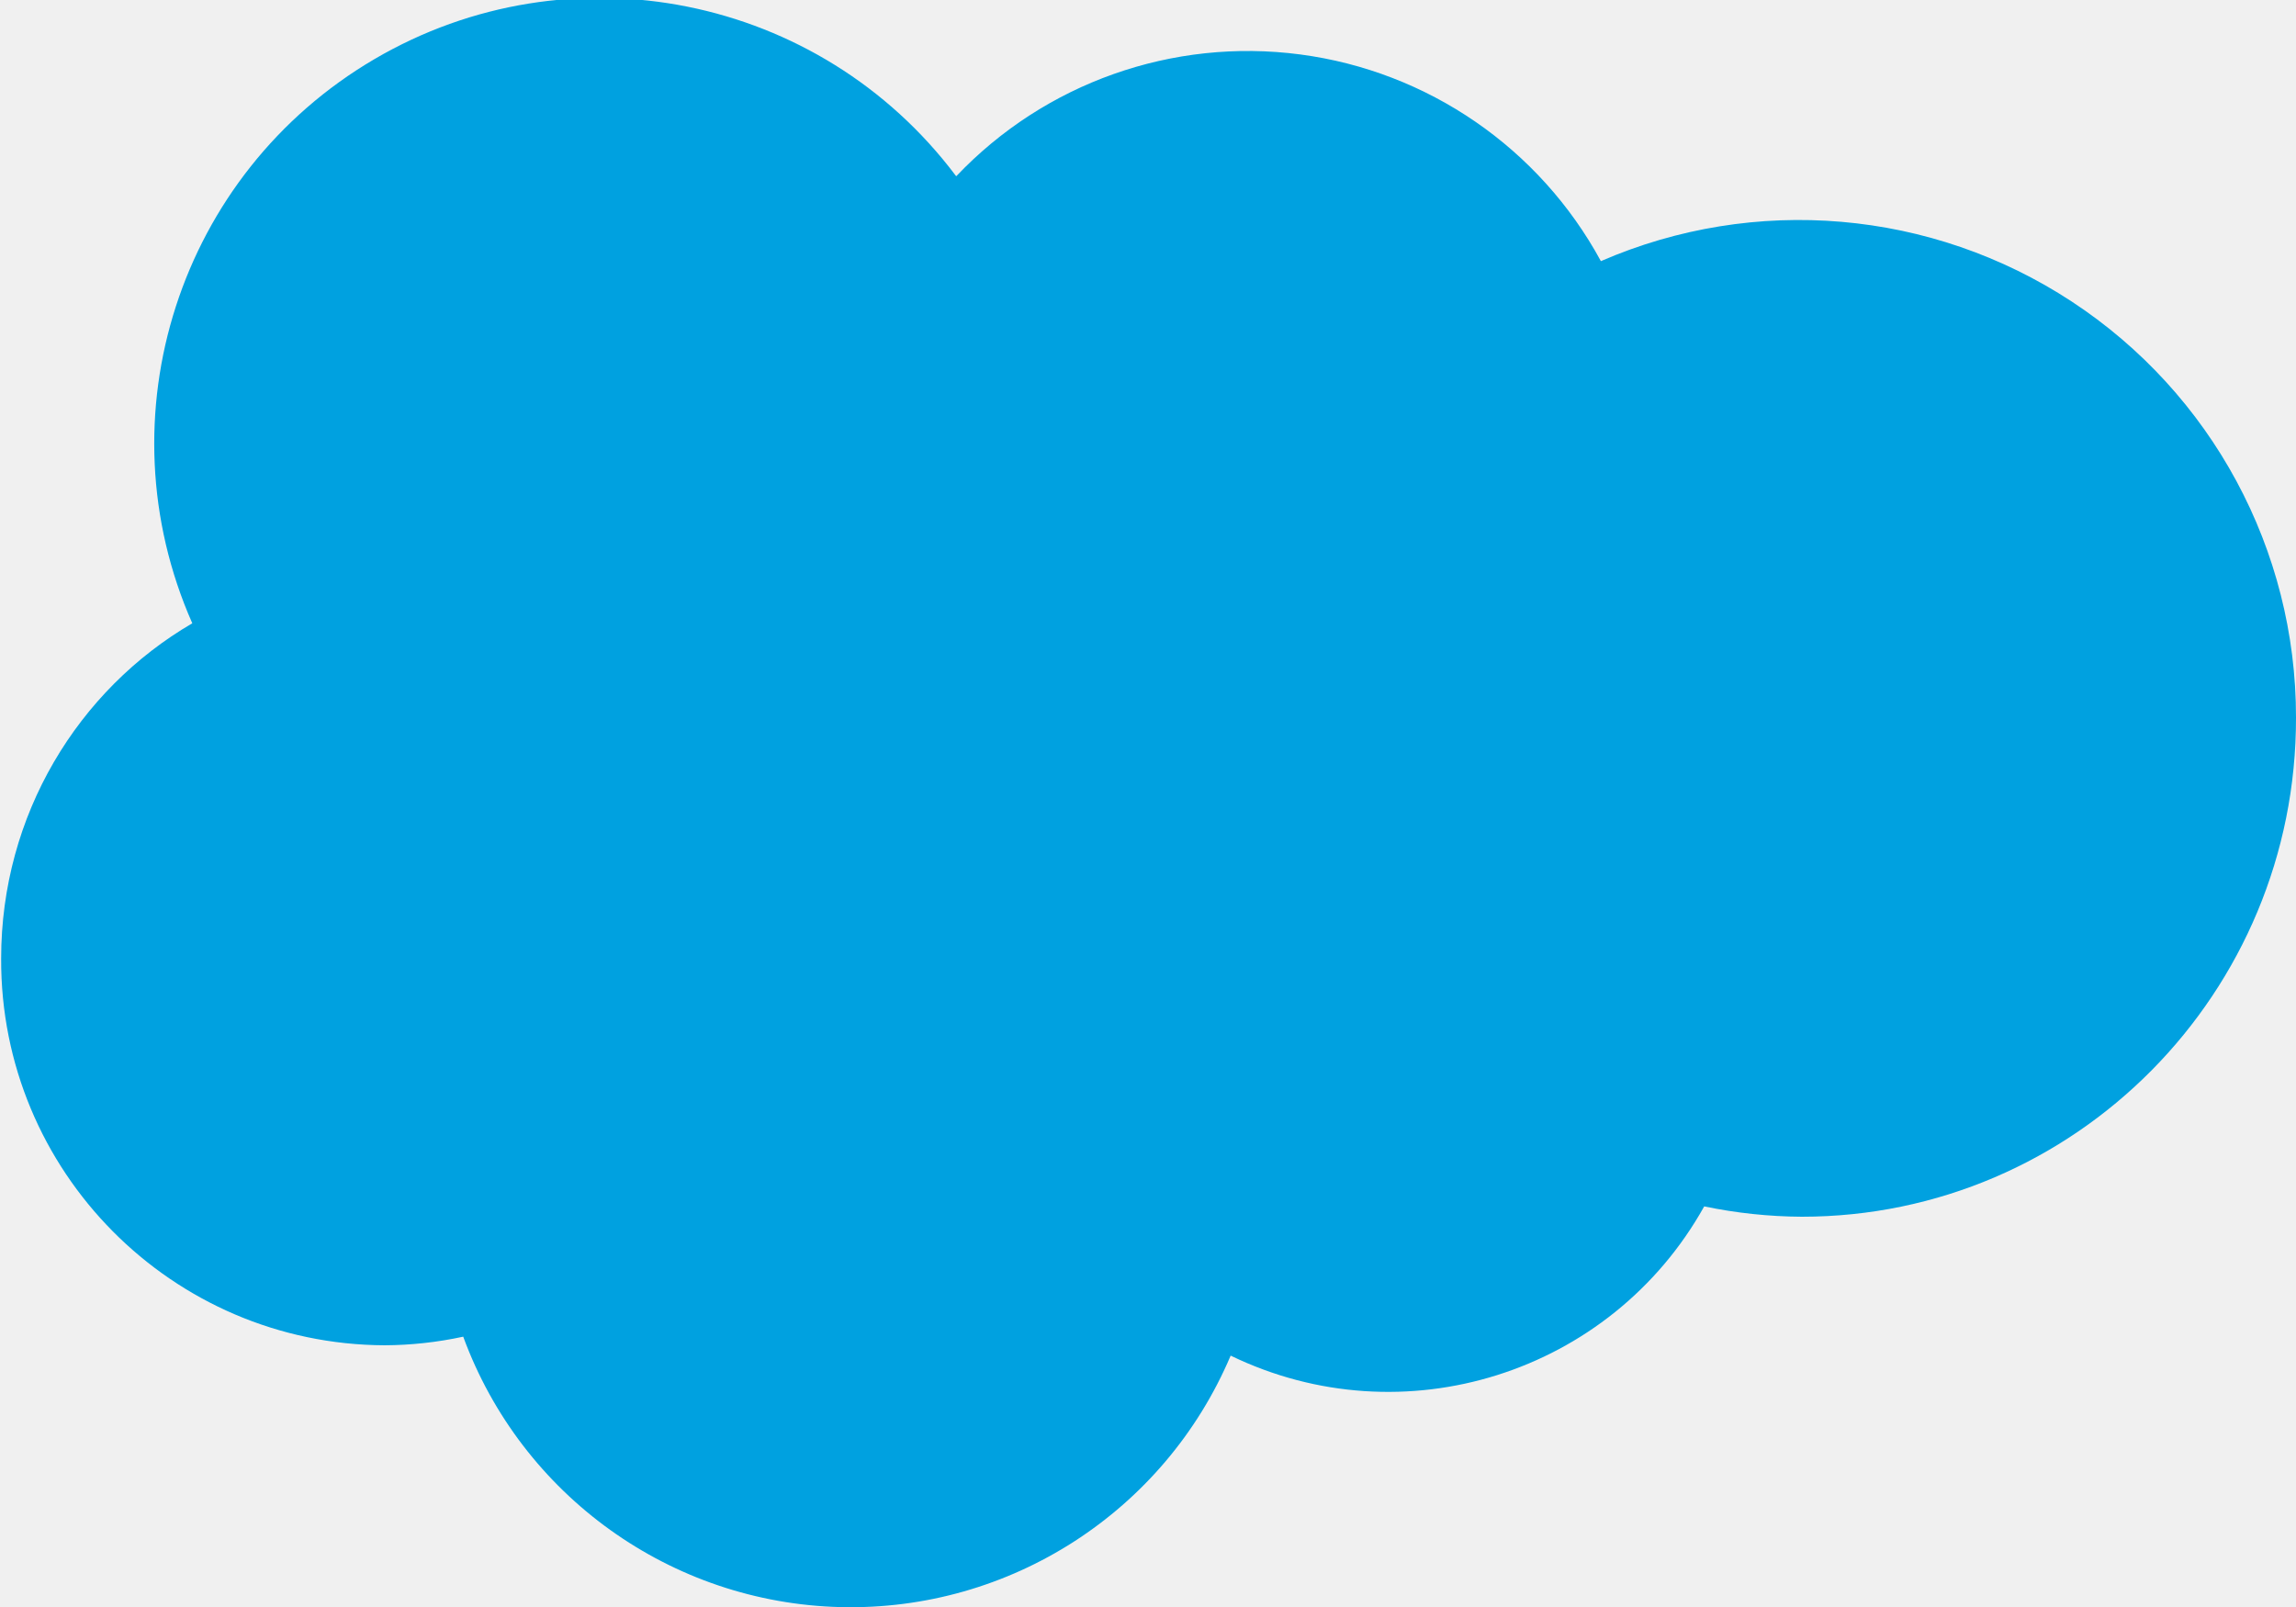
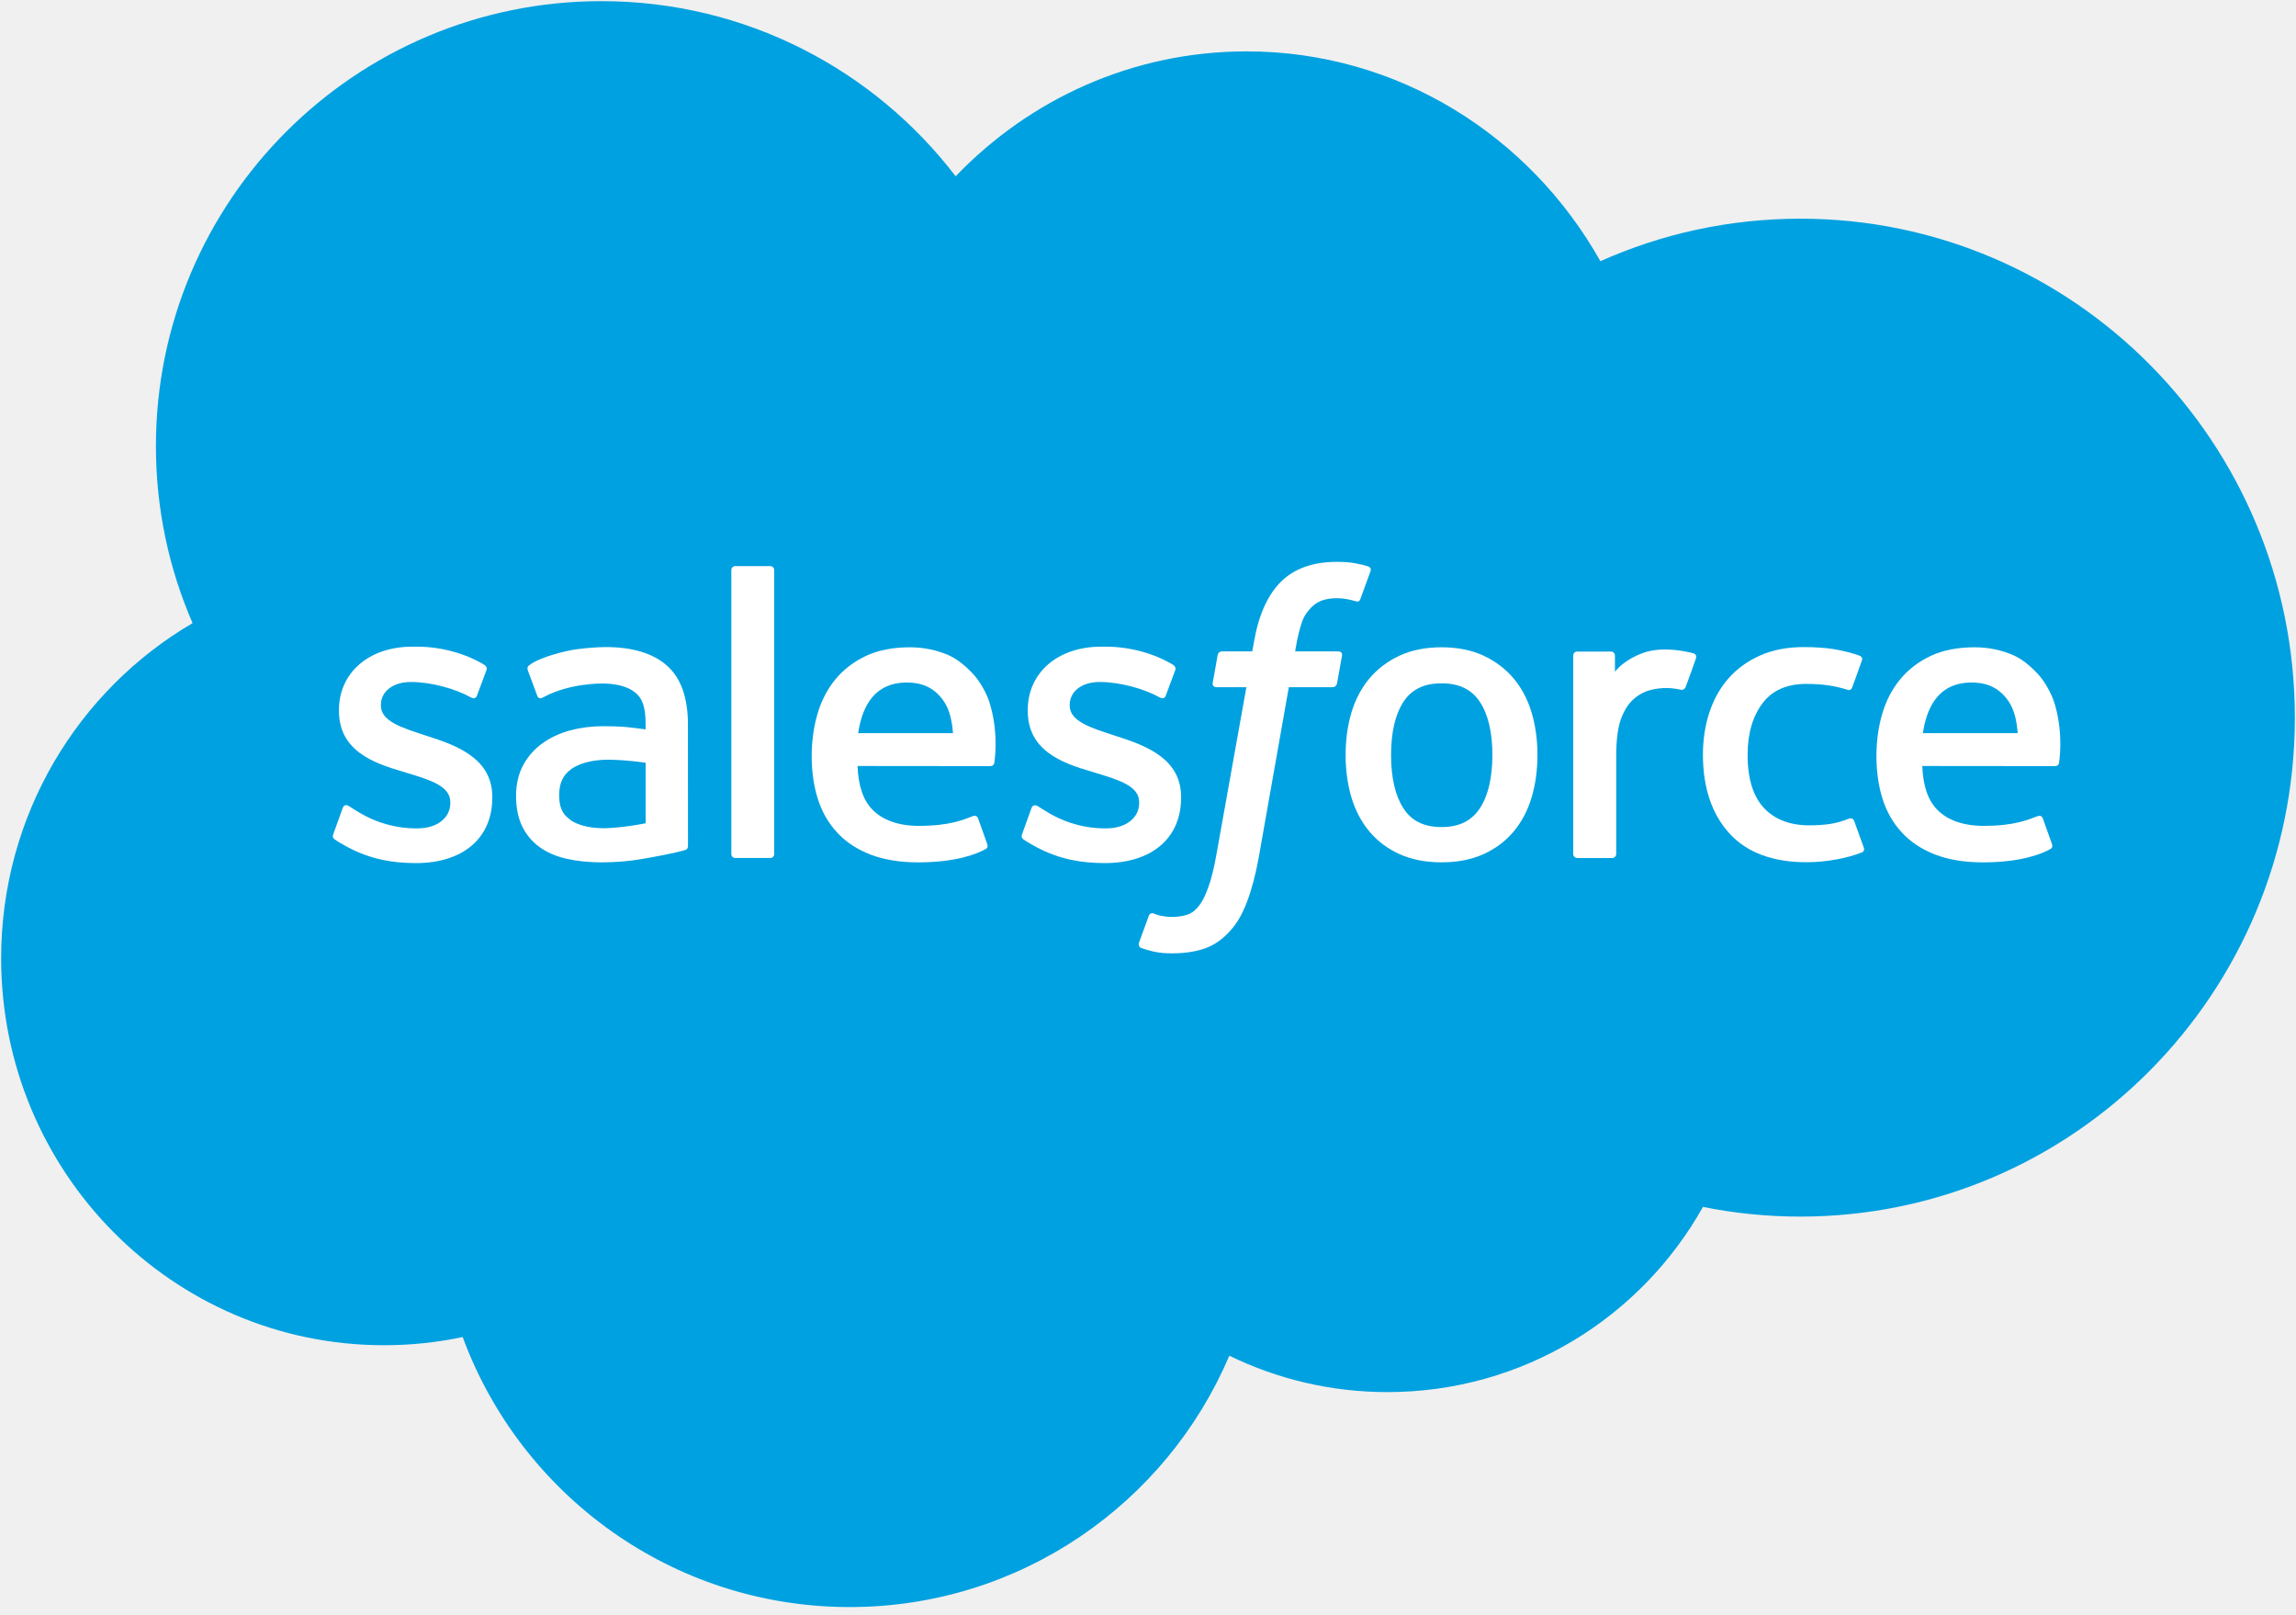
- <svg xmlns="http://www.w3.org/2000/svg" preserveAspectRatio="xMinYMid" viewBox="0 0 40 28">
-   <path fill="#00a1e0" d="M16.66 3.07a7 7 0 0 1 11.23 1.48A8.66 8.66 0 0 1 40 12.5c.01 4.8-3.85 8.7-8.61 8.7a8.57 8.57 0 0 1-1.7-.18 6.3 6.3 0 0 1-8.25 2.6 7.19 7.19 0 0 1-13.37-.33 6.63 6.63 0 0 1-1.37.15A6.71 6.71 0 0 1 .02 16.7c0-2.5 1.34-4.68 3.33-5.84a7.76 7.76 0 0 1 13.3-7.8" />
+ <svg xmlns="http://www.w3.org/2000/svg" width="256px" height="180px" viewBox="0 0 256 180" version="1.1" preserveAspectRatio="xMidYMid">
+   <g>
+     <path d="M106.553,159.611 C114.801,168.205 126.284,173.535 138.984,173.535 C155.866,173.535 170.595,164.121 178.438,150.146 C185.255,153.192 192.799,154.886 200.738,154.886 C231.187,154.886 255.872,129.985 255.872,99.271 C255.872,68.552 231.187,43.652 200.738,43.652 C197.022,43.652 193.39,44.023 189.878,44.734 C182.97,32.413 169.808,24.089 154.7,24.089 C148.376,24.089 142.394,25.549 137.068,28.147 C130.066,11.677 113.752,0.128 94.739,0.128 C74.939,0.128 58.064,12.657 51.586,30.227 C48.756,29.626 45.823,29.313 42.814,29.313 C19.24,29.313 0.128,48.621 0.128,72.443 C0.128,88.407 8.715,102.345 21.473,109.803 C18.846,115.847 17.385,122.517 17.385,129.53 C17.385,156.926 39.626,179.134 67.059,179.134 C83.165,179.134 97.478,171.476 106.553,159.611" fill="#00A1E0" transform="translate(128, 89.63111) scale(1, -1) translate(-128, -89.63111) " />
+     <path d="M37.17,75.331 C37.01,74.912 37.228,74.825 37.279,74.752 C37.76,74.402 38.248,74.151 38.74,73.87 C41.349,72.486 43.811,72.081 46.387,72.081 C51.633,72.081 54.89,74.872 54.89,79.364 L54.89,79.451 C54.89,83.604 51.214,85.113 47.764,86.202 L47.316,86.348 C44.715,87.193 42.471,87.921 42.471,89.634 L42.471,89.725 C42.471,91.189 43.782,92.268 45.815,92.268 C48.074,92.268 50.755,91.517 52.482,90.563 C52.482,90.563 52.988,90.235 53.174,90.727 C53.276,90.989 54.15,93.342 54.242,93.597 C54.34,93.874 54.165,94.078 53.987,94.188 C52.016,95.386 49.291,96.206 46.471,96.206 L45.946,96.202 C41.145,96.202 37.793,93.302 37.793,89.145 L37.793,89.058 C37.793,84.675 41.491,83.255 44.955,82.264 L45.513,82.092 C48.037,81.317 50.212,80.65 50.212,78.872 L50.212,78.785 C50.212,77.16 48.799,75.95 46.518,75.95 C45.633,75.95 42.81,75.968 39.76,77.896 C39.392,78.111 39.177,78.267 38.893,78.438 C38.744,78.533 38.369,78.697 38.205,78.202 L37.17,75.331 L37.17,75.331 Z" fill="#FFFFFF" transform="translate(46.00114, 84.14354) scale(1, -1) translate(-46.00114, -84.14354) " />
+     <path d="M113.97,75.331 C113.809,74.912 114.028,74.825 114.079,74.752 C114.56,74.402 115.048,74.151 115.54,73.87 C118.148,72.486 120.611,72.081 123.187,72.081 C128.433,72.081 131.69,74.872 131.69,79.364 L131.69,79.451 C131.69,83.604 128.014,85.113 124.564,86.202 L124.116,86.348 C121.515,87.193 119.27,87.921 119.27,89.634 L119.27,89.725 C119.27,91.189 120.582,92.268 122.615,92.268 C124.874,92.268 127.555,91.517 129.282,90.563 C129.282,90.563 129.788,90.235 129.974,90.727 C130.076,90.989 130.95,93.342 131.041,93.597 C131.14,93.874 130.965,94.078 130.786,94.188 C128.815,95.386 126.09,96.206 123.271,96.206 L122.746,96.202 C117.944,96.202 114.593,93.302 114.593,89.145 L114.593,89.058 C114.593,84.675 118.29,83.255 121.755,82.264 L122.312,82.092 C124.837,81.317 127.016,80.65 127.016,78.872 L127.016,78.785 C127.016,77.16 125.598,75.95 123.318,75.95 C122.433,75.95 119.609,75.968 116.56,77.896 C116.192,78.111 115.973,78.26 115.697,78.438 C115.602,78.5 115.157,78.672 115.004,78.202 L113.97,75.331 L113.97,75.331 Z" fill="#FFFFFF" transform="translate(122.8008, 84.14354) scale(1, -1) translate(-122.8008, -84.14354) " />
+     <path d="M166.399,84.114 C166.399,81.574 165.925,79.574 164.993,78.161 C164.071,76.762 162.676,76.081 160.73,76.081 C158.781,76.081 157.393,76.758 156.486,78.161 C155.568,79.571 155.102,81.574 155.102,84.114 C155.102,86.649 155.568,88.646 156.486,90.045 C157.393,91.429 158.781,92.103 160.73,92.103 C162.676,92.103 164.071,91.429 164.996,90.045 C165.925,88.646 166.399,86.649 166.399,84.114 M170.778,88.821 C170.348,90.274 169.678,91.556 168.785,92.624 C167.892,93.695 166.763,94.555 165.422,95.181 C164.085,95.804 162.504,96.121 160.73,96.121 C158.952,96.121 157.371,95.804 156.034,95.181 C154.694,94.555 153.564,93.695 152.668,92.624 C151.779,91.553 151.109,90.27 150.675,88.821 C150.249,87.374 150.034,85.793 150.034,84.114 C150.034,82.434 150.249,80.849 150.675,79.407 C151.109,77.957 151.775,76.675 152.672,75.603 C153.564,74.532 154.697,73.676 156.034,73.068 C157.375,72.459 158.952,72.15 160.73,72.15 C162.504,72.15 164.082,72.459 165.422,73.068 C166.759,73.676 167.892,74.532 168.785,75.603 C169.678,76.671 170.348,77.953 170.778,79.407 C171.208,80.853 171.423,82.438 171.423,84.114 C171.423,85.789 171.208,87.374 170.778,88.821" fill="#FFFFFF" transform="translate(160.7283, 84.13553) scale(1, -1) translate(-160.7283, -84.13553) " />
+     <path d="M206.737,76.725 C206.592,77.151 206.18,76.991 206.18,76.991 C205.543,76.747 204.865,76.521 204.144,76.408 C203.411,76.295 202.606,76.237 201.743,76.237 C199.623,76.237 197.939,76.867 196.734,78.113 C195.524,79.359 194.846,81.374 194.854,84.099 C194.861,86.58 195.459,88.445 196.533,89.866 C197.601,91.279 199.225,92.004 201.393,92.004 C203.2,92.004 204.577,91.797 206.02,91.341 C206.02,91.341 206.366,91.192 206.53,91.644 C206.912,92.707 207.197,93.469 207.605,94.638 C207.721,94.97 207.437,95.112 207.335,95.152 C206.767,95.374 205.426,95.735 204.413,95.888 C203.466,96.033 202.359,96.11 201.127,96.11 C199.287,96.11 197.648,95.797 196.245,95.17 C194.846,94.547 193.659,93.687 192.719,92.616 C191.779,91.545 191.065,90.263 190.588,88.813 C190.114,87.367 189.874,85.778 189.874,84.099 C189.874,80.467 190.854,77.53 192.788,75.381 C194.726,73.224 197.637,72.128 201.433,72.128 C203.677,72.128 205.98,72.583 207.634,73.235 C207.634,73.235 207.951,73.388 207.812,73.756 L206.737,76.725 L206.737,76.725 Z" fill="#FFFFFF" transform="translate(198.8604, 84.11877) scale(1, -1) translate(-198.8604, -84.11877) " />
+     <path d="M214.399,86.552 C214.607,87.962 214.997,89.135 215.598,90.049 C216.505,91.437 217.889,92.199 219.835,92.199 C221.78,92.199 223.066,91.434 223.988,90.049 C224.6,89.135 224.866,87.911 224.971,86.552 L214.399,86.552 L214.399,86.552 Z M229.143,89.652 C228.771,91.055 227.849,92.472 227.245,93.12 C226.29,94.148 225.358,94.866 224.432,95.266 C223.223,95.784 221.773,96.126 220.184,96.126 C218.334,96.126 216.654,95.816 215.292,95.175 C213.926,94.534 212.778,93.66 211.878,92.57 C210.978,91.485 210.301,90.191 209.871,88.723 C209.437,87.262 209.219,85.67 209.219,83.991 C209.219,82.282 209.445,80.69 209.893,79.259 C210.344,77.816 211.066,76.544 212.042,75.492 C213.015,74.432 214.268,73.601 215.769,73.022 C217.259,72.446 219.07,72.147 221.15,72.151 C225.43,72.166 227.686,73.12 228.614,73.634 C228.778,73.725 228.935,73.885 228.738,74.344 L227.769,77.058 C227.624,77.463 227.212,77.313 227.212,77.313 C226.152,76.92 224.644,76.213 221.128,76.22 C218.829,76.224 217.124,76.902 216.057,77.962 C214.96,79.047 214.425,80.643 214.33,82.894 L229.154,82.88 C229.154,82.88 229.543,82.887 229.584,83.266 C229.598,83.426 230.094,86.312 229.143,89.652 L229.143,89.652 Z" fill="#FFFFFF" transform="translate(219.4721, 84.13846) scale(1, -1) translate(-219.4721, -84.13846) " />
+     <path d="M95.683,86.552 C95.894,87.962 96.28,89.135 96.882,90.049 C97.789,91.437 99.173,92.199 101.118,92.199 C103.064,92.199 104.35,91.434 105.275,90.049 C105.884,89.135 106.15,87.911 106.255,86.552 L95.683,86.552 L95.683,86.552 Z M110.423,89.652 C110.051,91.055 109.133,92.472 108.528,93.12 C107.574,94.148 106.641,94.866 105.716,95.266 C104.507,95.784 103.057,96.126 101.468,96.126 C99.621,96.126 97.938,95.816 96.576,95.175 C95.209,94.534 94.062,93.66 93.162,92.57 C92.262,91.485 91.585,90.191 91.155,88.723 C90.725,87.262 90.503,85.67 90.503,83.991 C90.503,82.282 90.728,80.69 91.177,79.259 C91.628,77.816 92.35,76.544 93.326,75.492 C94.299,74.432 95.552,73.601 97.053,73.022 C98.543,72.446 100.353,72.147 102.434,72.151 C106.714,72.166 108.969,73.12 109.898,73.634 C110.062,73.725 110.219,73.885 110.022,74.344 L109.057,77.058 C108.907,77.463 108.496,77.313 108.496,77.313 C107.436,76.92 105.931,76.213 102.408,76.22 C100.113,76.224 98.408,76.902 97.341,77.962 C96.244,79.047 95.708,80.643 95.614,82.894 L110.437,82.88 C110.437,82.88 110.827,82.887 110.867,83.266 C110.882,83.426 111.377,86.312 110.423,89.652 L110.423,89.652 Z" fill="#FFFFFF" transform="translate(100.7556, 84.13846) scale(1, -1) translate(-100.7556, -84.13846) " />
+     <path d="M63.642,76.819 C63.063,77.281 62.982,77.398 62.786,77.697 C62.494,78.152 62.345,78.801 62.345,79.624 C62.345,80.928 62.775,81.864 63.667,82.495 C63.656,82.491 64.942,83.606 67.966,83.566 C70.09,83.537 71.988,83.223 71.988,83.223 L71.988,76.484 L71.992,76.484 C71.992,76.484 70.108,76.079 67.988,75.952 C64.971,75.77 63.631,76.822 63.642,76.819 M69.54,87.234 C68.939,87.278 68.159,87.304 67.227,87.304 C65.955,87.304 64.727,87.143 63.576,86.834 C62.418,86.524 61.376,86.039 60.48,85.398 C59.58,84.753 58.855,83.93 58.33,82.954 C57.806,81.977 57.54,80.826 57.54,79.537 C57.54,78.225 57.765,77.085 58.217,76.152 C58.669,75.216 59.321,74.436 60.152,73.835 C60.975,73.234 61.991,72.793 63.172,72.527 C64.334,72.261 65.653,72.126 67.095,72.126 C68.615,72.126 70.13,72.25 71.598,72.502 C73.052,72.749 74.837,73.11 75.332,73.223 C75.824,73.34 76.371,73.489 76.371,73.489 C76.739,73.58 76.709,73.974 76.709,73.974 L76.702,87.529 C76.702,90.502 75.908,92.706 74.345,94.072 C72.79,95.435 70.498,96.123 67.536,96.123 C66.425,96.123 64.636,95.97 63.565,95.755 C63.565,95.755 60.327,95.129 58.993,94.087 C58.993,94.087 58.702,93.905 58.862,93.497 L59.911,90.677 C60.042,90.313 60.396,90.437 60.396,90.437 C60.396,90.437 60.509,90.48 60.64,90.557 C63.492,92.109 67.099,92.061 67.099,92.061 C68.702,92.061 69.933,91.741 70.764,91.103 C71.573,90.484 71.984,89.548 71.984,87.573 L71.984,86.947 C70.709,87.129 69.54,87.234 69.54,87.234" fill="#FFFFFF" transform="translate(67.12482, 84.12497) scale(1, -1) translate(-67.12482, -84.12497) " />
+     <path d="M189.099,94.659 C189.212,94.994 188.975,95.154 188.877,95.191 C188.626,95.289 187.365,95.555 186.392,95.617 C184.531,95.73 183.496,95.417 182.571,95.001 C181.653,94.586 180.633,93.916 180.064,93.154 L180.064,94.958 C180.064,95.209 179.886,95.409 179.638,95.409 L175.838,95.409 C175.591,95.409 175.412,95.209 175.412,94.958 L175.412,72.848 C175.412,72.6 175.616,72.396 175.864,72.396 L179.758,72.396 C180.006,72.396 180.206,72.6 180.206,72.848 L180.206,83.894 C180.206,85.376 180.37,86.856 180.698,87.784 C181.019,88.703 181.456,89.438 181.995,89.967 C182.538,90.491 183.154,90.859 183.828,91.067 C184.516,91.278 185.278,91.347 185.817,91.347 C186.593,91.347 187.445,91.147 187.445,91.147 C187.729,91.114 187.89,91.289 187.984,91.548 C188.239,92.225 188.961,94.255 189.099,94.659" fill="#FFFFFF" transform="translate(182.2705, 84.01825) scale(1, -1) translate(-182.2705, -84.01825) " />
+     <path d="M152.544,105.762 C152.07,105.907 151.64,106.006 151.079,106.111 C150.511,106.213 149.833,106.264 149.065,106.264 C146.383,106.264 144.27,105.507 142.788,104.013 C141.312,102.527 140.31,100.264 139.808,97.288 L139.625,96.286 L136.259,96.286 C136.259,96.286 135.851,96.301 135.764,95.856 L135.214,92.77 C135.174,92.479 135.301,92.293 135.695,92.293 L138.97,92.293 L135.647,73.743 C135.389,72.249 135.09,71.021 134.758,70.089 C134.434,69.171 134.117,68.482 133.724,67.979 C133.345,67.498 132.988,67.141 132.368,66.934 C131.858,66.762 131.268,66.682 130.623,66.682 C130.266,66.682 129.789,66.741 129.436,66.813 C129.086,66.883 128.9,66.959 128.634,67.072 C128.634,67.072 128.252,67.218 128.099,66.835 C127.978,66.518 127.104,64.118 126.999,63.822 C126.897,63.527 127.042,63.298 127.228,63.229 C127.665,63.076 127.989,62.974 128.583,62.832 C129.407,62.638 130.102,62.628 130.755,62.628 C132.117,62.628 133.363,62.821 134.394,63.192 C135.429,63.567 136.332,64.22 137.134,65.101 C137.997,66.056 138.54,67.054 139.057,68.42 C139.571,69.768 140.012,71.444 140.361,73.396 L143.702,92.293 L148.584,92.293 C148.584,92.293 148.995,92.279 149.079,92.727 L149.633,95.809 C149.669,96.104 149.546,96.286 149.148,96.286 L144.409,96.286 C144.434,96.392 144.649,98.06 145.192,99.63 C145.425,100.297 145.862,100.84 146.23,101.211 C146.595,101.576 147.014,101.834 147.473,101.984 C147.943,102.137 148.478,102.21 149.065,102.21 C149.509,102.21 149.95,102.159 150.281,102.089 C150.74,101.991 150.919,101.94 151.039,101.904 C151.524,101.758 151.589,101.9 151.684,102.133 L152.817,105.244 C152.934,105.579 152.646,105.722 152.544,105.762" fill="#FFFFFF" transform="translate(139.9046, 84.44593) scale(1, -1) translate(-139.9046, -84.44593) " />
+     <path d="M86.322,63.553 C86.322,63.306 86.143,63.105 85.896,63.105 L81.965,63.105 C81.717,63.105 81.542,63.306 81.542,63.553 L81.542,95.19 C81.542,95.437 81.717,95.638 81.965,95.638 L85.896,95.638 C86.143,95.638 86.322,95.437 86.322,95.19 L86.322,63.553 L86.322,63.553 Z" fill="#FFFFFF" transform="translate(83.93188, 79.37148) scale(1, -1) translate(-83.93188, -79.37148) " />
+   </g>
</svg>
